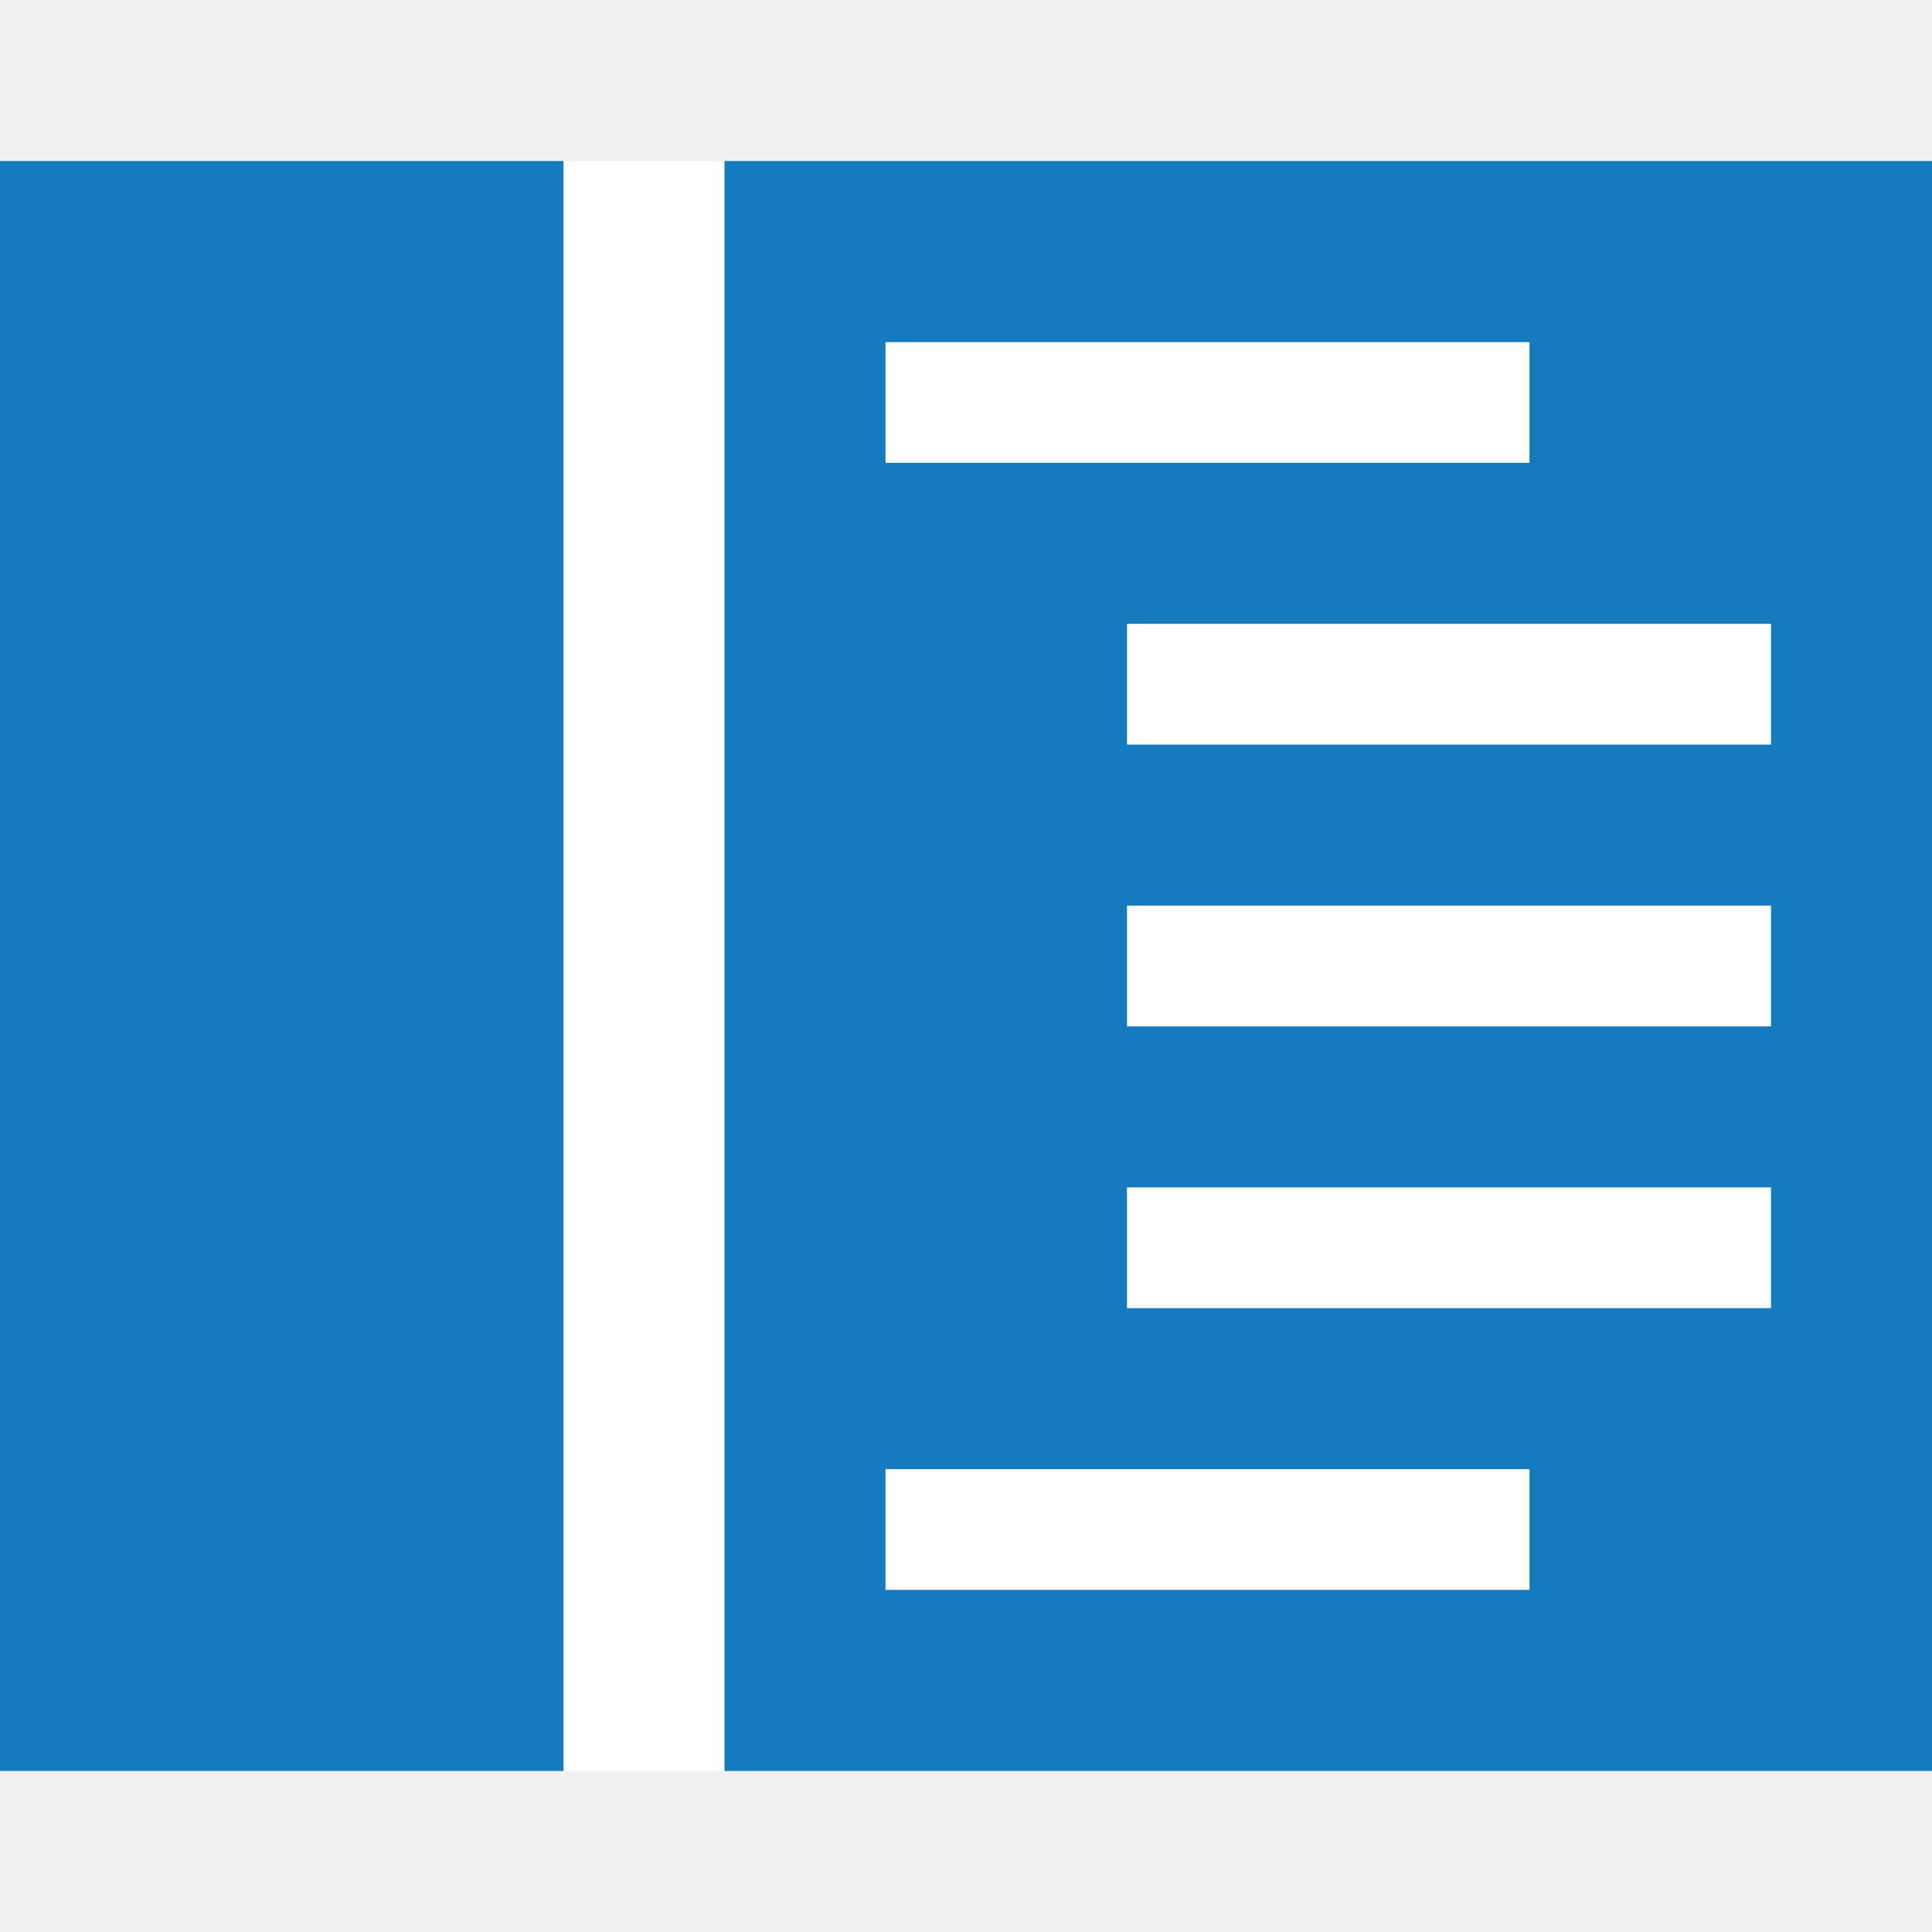
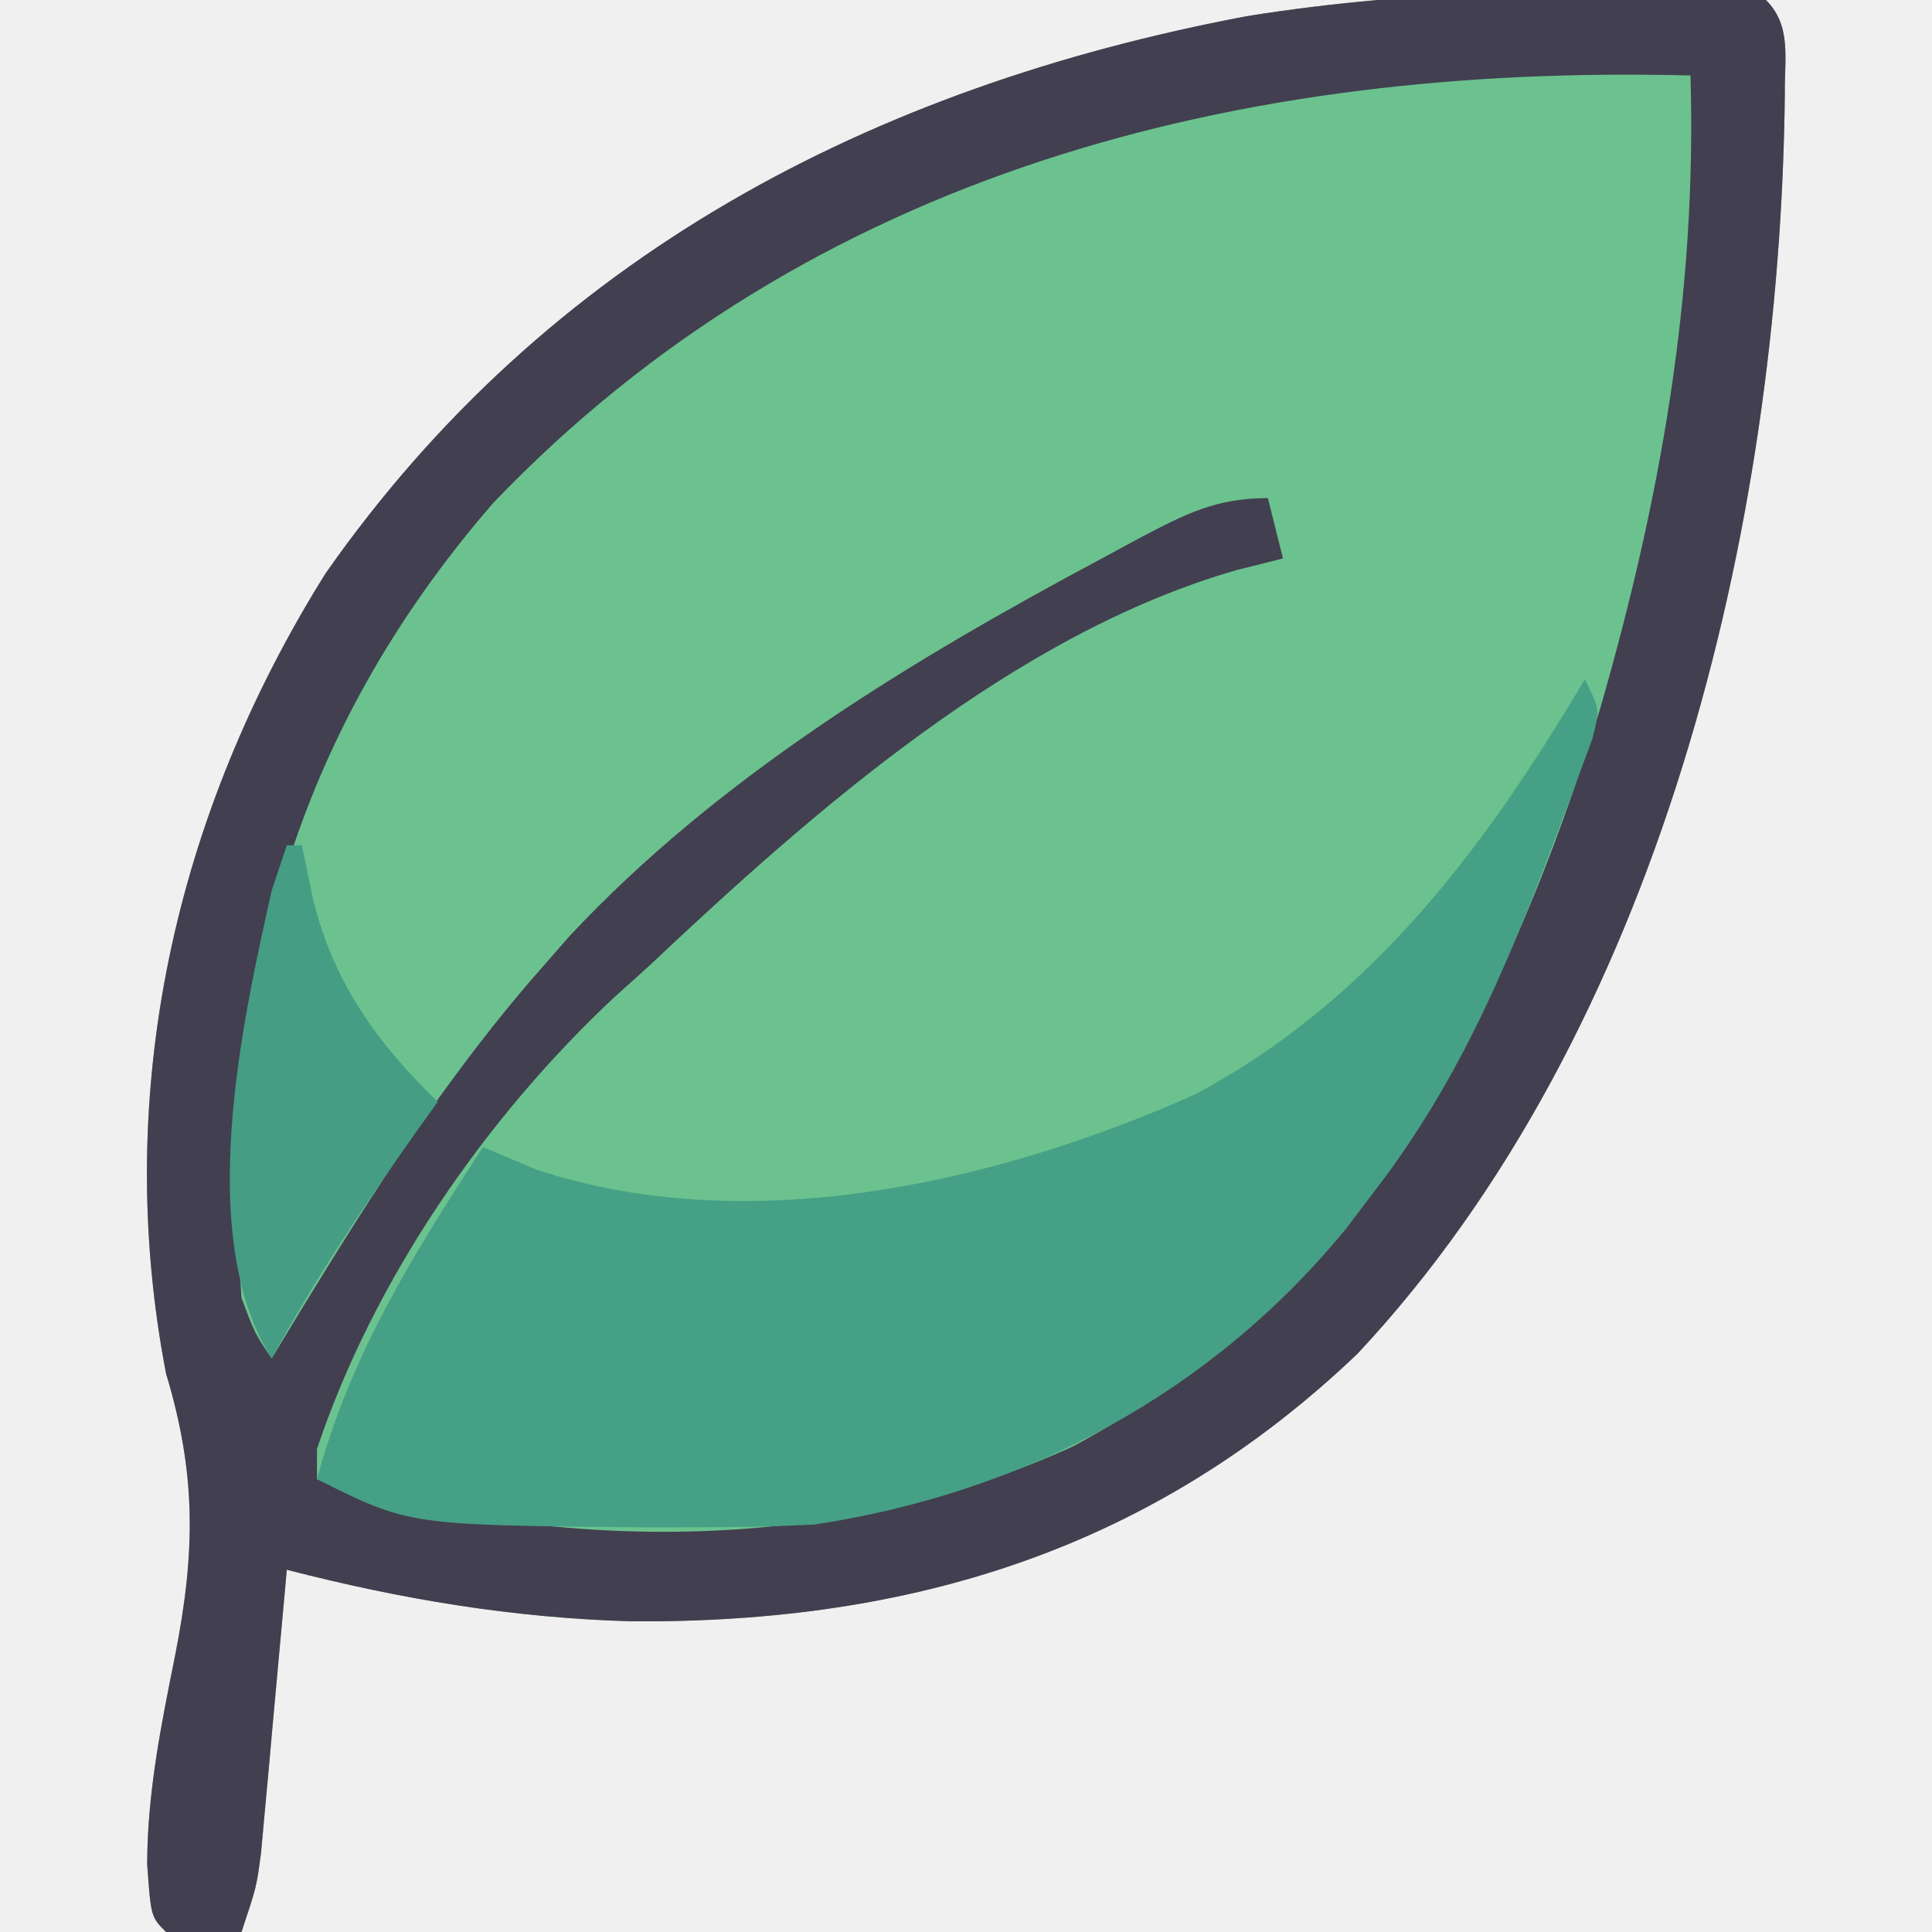
- <svg xmlns="http://www.w3.org/2000/svg" id="Layer_1" viewBox="0 0 1024 1024">
-   <style>.st0{fill:#f6f6f6;fill-opacity:0}.st1{fill:#fff}.st2{fill:#167abf}</style>
-   <path class="st0" d="M1024 1024H0V0h1024v1024z" />
-   <path class="st1" d="M1024 85.333v853.333H0V85.333h1024z" />
-   <path class="st2" d="M0 85.333h298.667v853.333H0V85.333zm1024 0v853.333H384V85.333h640zm-554.667 160h341.333v-64H469.333v64zm341.334 533.334H469.333v64h341.333l.001-64zm128-149.334H597.333v64h341.333l.001-64zm0-149.333H597.333v64h341.333l.001-64zm0-149.333H597.333v64h341.333l.001-64z" />
+ <svg xmlns="http://www.w3.org/2000/svg" version="1.1" width="128" height="128">
+   <path d="M0 0 C1.72 1.72 1.214 3.895 1.25 6.25 C0.937 34.955 -7.031 68.277 -27.062 89.688 C-40.623 102.637 -56.621 107.564 -75.194 107.416 C-83.029 107.192 -90.415 105.957 -98 104 C-98.055 104.62 -98.111 105.241 -98.168 105.88 C-98.421 108.691 -98.679 111.502 -98.938 114.312 C-99.025 115.289 -99.112 116.265 -99.201 117.271 C-99.288 118.209 -99.375 119.147 -99.465 120.113 C-99.543 120.977 -99.622 121.841 -99.703 122.732 C-100 125 -100 125 -101 128 C-102.666 128.043 -104.334 128.041 -106 128 C-107 127 -107 127 -107.25 123.5 C-107.235 118.708 -106.312 114.238 -105.375 109.562 C-104.056 102.817 -103.986 97.653 -106 91 C-109.58 72.384 -105.411 53.933 -95.438 38 C-80.745 16.992 -59.292 5.772 -34.425 1.076 C-23.203 -0.729 -11.327 -0.925 0 0 Z " fill="#6BC28E" transform="translate(117,0)" />
+   <path d="M0 0 C1.72 1.72 1.214 3.895 1.25 6.25 C0.937 34.955 -7.031 68.277 -27.062 89.688 C-40.623 102.637 -56.621 107.564 -75.194 107.416 C-83.029 107.192 -90.415 105.957 -98 104 C-98.055 104.62 -98.111 105.241 -98.168 105.88 C-98.421 108.691 -98.679 111.502 -98.938 114.312 C-99.025 115.289 -99.112 116.265 -99.201 117.271 C-99.288 118.209 -99.375 119.147 -99.465 120.113 C-99.543 120.977 -99.622 121.841 -99.703 122.732 C-100 125 -100 125 -101 128 C-102.666 128.043 -104.334 128.041 -106 128 C-107 127 -107 127 -107.25 123.5 C-107.235 118.708 -106.312 114.238 -105.375 109.562 C-104.056 102.817 -103.986 97.653 -106 91 C-109.58 72.384 -105.411 53.933 -95.438 38 C-80.745 16.992 -59.292 5.772 -34.425 1.076 C-23.203 -0.729 -11.327 -0.925 0 0 Z M-84.312 33.312 C-97.615 48.643 -102.358 66.018 -101 86 C-100.11 88.363 -100.11 88.363 -99 90 C-98.371 88.961 -97.742 87.922 -97.094 86.852 C-92.188 78.825 -87.249 71.07 -81 64 C-80.424 63.341 -79.848 62.683 -79.254 62.004 C-69.383 51.454 -56.646 43.752 -44 37 C-42.739 36.317 -42.739 36.317 -41.453 35.621 C-38.455 34.051 -36.431 33 -33 33 C-32.505 34.98 -32.505 34.98 -32 37 C-33.524 37.383 -33.524 37.383 -35.078 37.773 C-49.786 41.994 -63.128 53.747 -74 64 C-74.762 64.686 -75.524 65.372 -76.309 66.078 C-84.865 74.086 -92.264 84.819 -96 96 C-96 96.66 -96 97.32 -96 98 C-79.731 102.98 -61.464 102.944 -45.875 95.812 C-26.56 85.412 -17.268 67.262 -11 47 C-6.987 33.098 -4.572 19.517 -5 5 C-34.702 4.242 -63.277 11.33 -84.312 33.312 Z " fill="#423F50" transform="translate(117,0)" />
+   <path d="M0 0 C1 2 1 2 0.49 3.98 C-0.494 6.638 -1.481 9.293 -2.5 11.938 C-2.868 12.893 -3.236 13.849 -3.615 14.833 C-6.367 21.782 -9.406 28.061 -14 34 C-14.592 34.782 -15.183 35.565 -15.793 36.371 C-24.733 47.302 -37.091 53.882 -51 56 C-54.022 56.166 -57.037 56.19 -60.062 56.188 C-60.903 56.187 -61.743 56.187 -62.609 56.187 C-77.904 56.048 -77.904 56.048 -84 53 C-81.747 44.693 -77.648 38.142 -73 31 C-71.824 31.495 -70.649 31.99 -69.438 32.5 C-55.39 37.124 -38.956 33.373 -25.812 27.5 C-14.165 21.288 -6.604 11.143 0 0 Z " fill="#45A085" transform="translate(105,45)" />
+   <path d="M0 0 C0.33 0 0.66 0 1 0 C1.371 1.794 1.371 1.794 1.75 3.625 C3.127 9.143 5.958 13.073 10 17 C9.541 17.641 9.082 18.281 8.609 18.941 C5.132 23.843 1.87 28.719 -1 34 C-6.113 25.884 -2.968 11.792 -1 3 C-0.67 2.01 -0.34 1.02 0 0 Z " fill="#459D83" transform="translate(19,56)" />
</svg>
